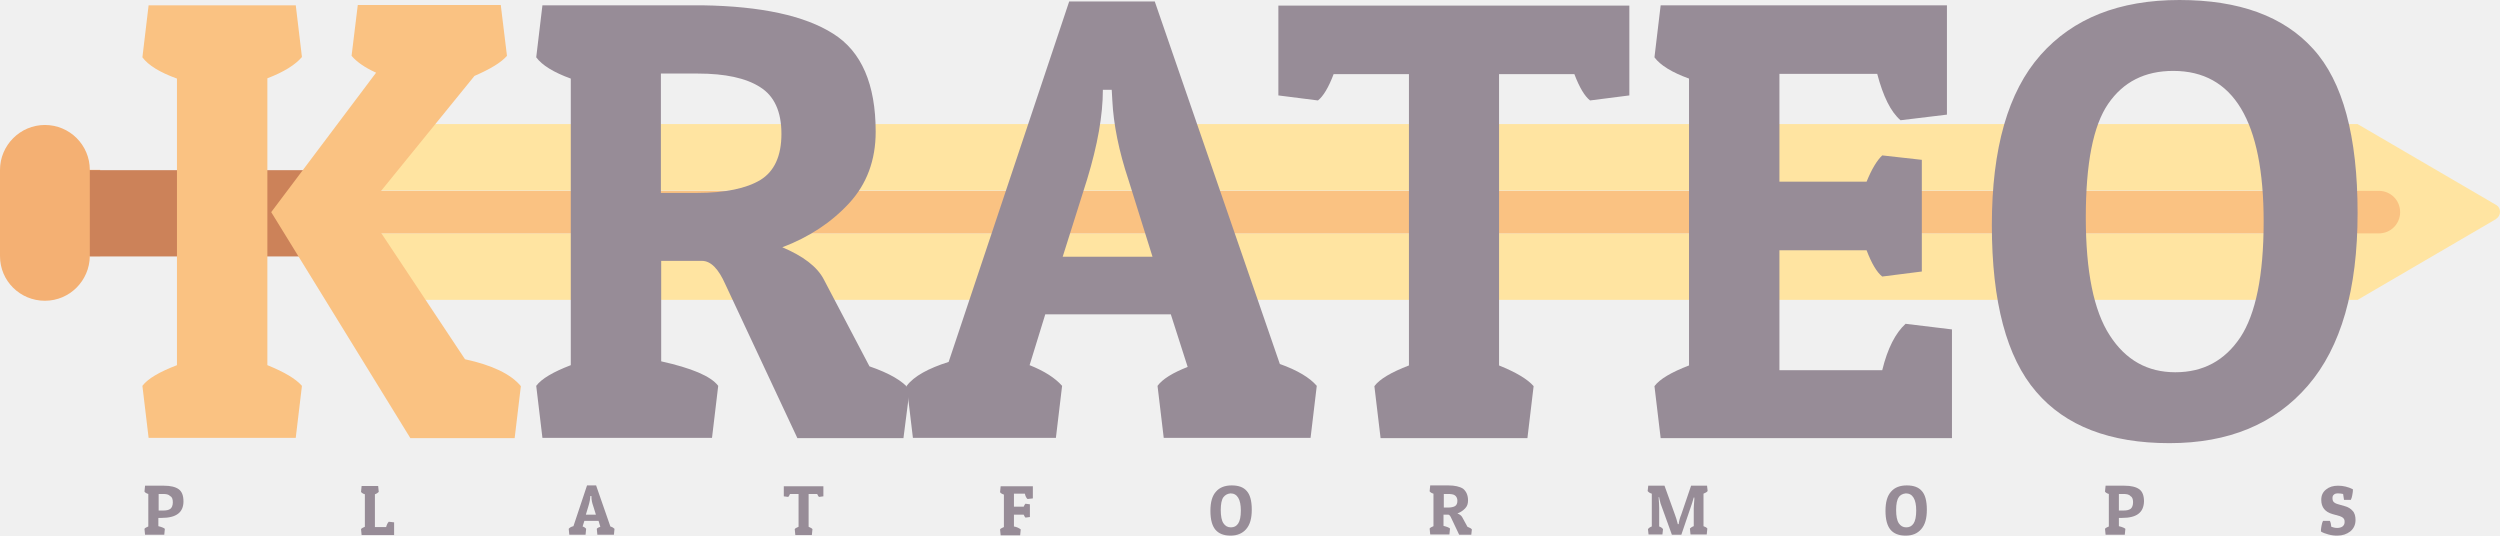
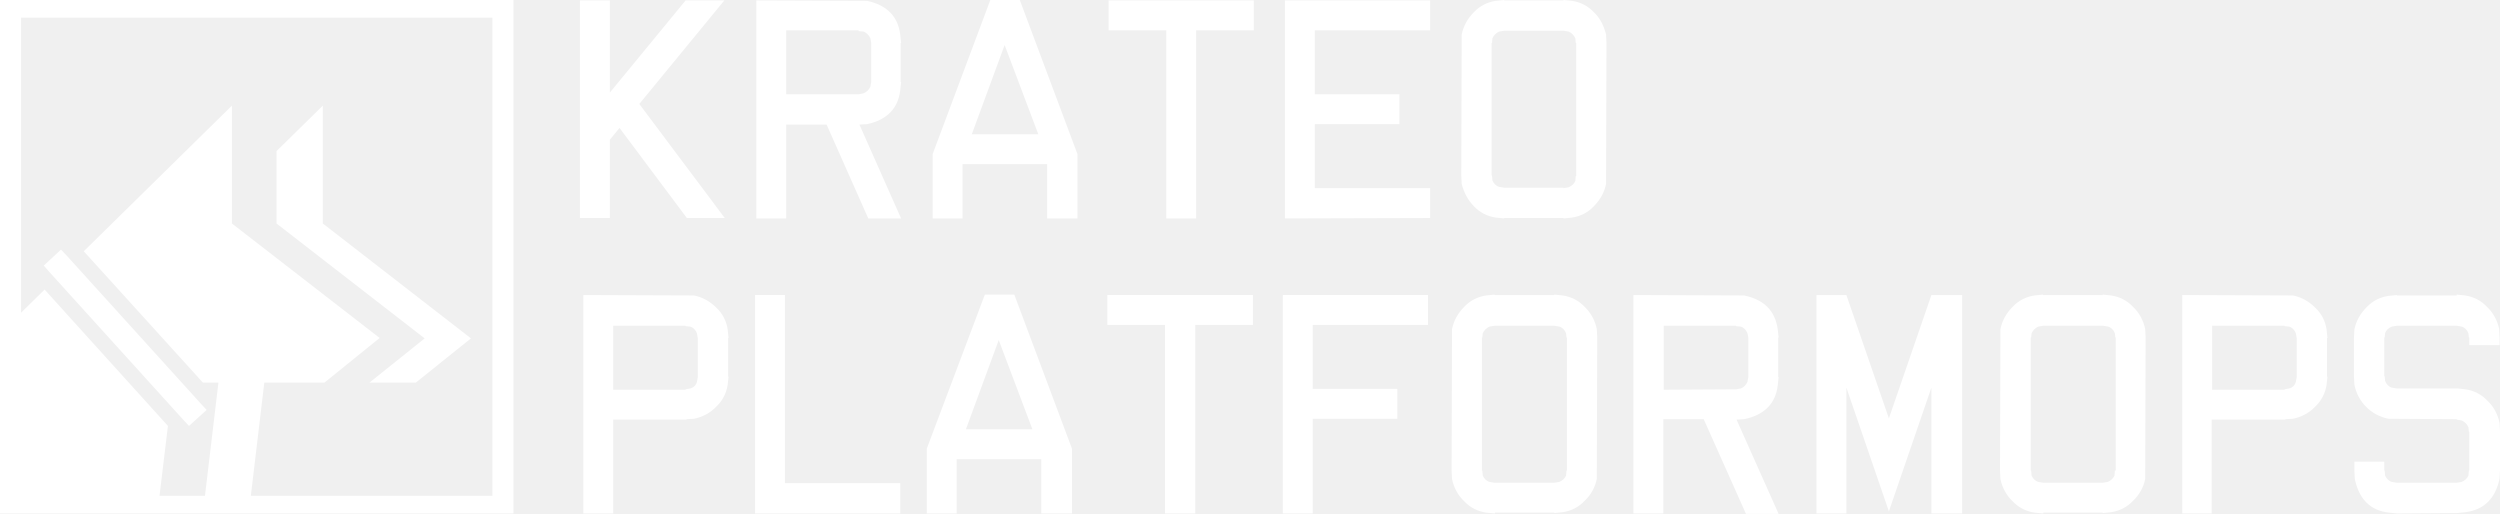
- <svg xmlns="http://www.w3.org/2000/svg" version="1.1" x="0px" y="0px" viewBox="0 0 846.2 181.3" style="enable-background:new 0 0 846.2 181.3;" xml:space="preserve">
+ <svg xmlns="http://www.w3.org/2000/svg" version="1.1" id="Layer_1" x="0px" y="0px" viewBox="0 0 594 122.1" style="enable-background:new 0 0 594 122.1;" xml:space="preserve">
  <style type="text/css">
- 	.st0{fill:#978C97;}
- 	.st1{fill:#F4B073;}
- 	.st2{fill:#CC8259;}
- 	.st3{fill:#FFE4A1;}
- 	.st4{fill:#FAC282;}
+ 	.st0{fill:#FFFFFF;}
</style>
-   <g id="Platformops">
- </g>
-   <g id="Sword">
- </g>
-   <g id="Layer_4">
- </g>
-   <g id="krateo">
-     <g>
-       <path class="st0" d="M54.7,175.3h-1.1v2.8c1.2,0.3,1.9,0.6,2.2,0.9l-0.2,2h-6.5l-0.2-2c0.2-0.3,0.6-0.5,1.3-0.8v-11    c-0.7-0.2-1.1-0.5-1.3-0.8l0.2-2h6.4c2.2,0,3.9,0.4,5,1.2c1.1,0.8,1.6,2.2,1.6,4.1C62.1,173.5,59.6,175.3,54.7,175.3z M55.1,167.2    h-1.4v5.6h1.6c1.1,0,1.9-0.2,2.4-0.6c0.5-0.4,0.8-1.2,0.8-2.2c0-1.1-0.3-1.8-0.9-2.1C57,167.3,56.2,167.2,55.1,167.2z" />
-       <path class="st0" d="M133.4,181.1h-11l-0.2-2c0.2-0.3,0.6-0.5,1.3-0.8v-11c-0.7-0.2-1.1-0.5-1.3-0.8l0.2-2h5.6l0.2,2    c-0.3,0.3-0.7,0.6-1.3,0.8v11.1h3.8c0.2-0.8,0.5-1.4,0.9-1.8l1.8,0.2V181.1z" />
-       <path class="st0" d="M201.8,164.4l4.8,13.8c0.7,0.2,1.1,0.5,1.4,0.8l-0.2,2h-5.6l-0.2-2c0.2-0.3,0.6-0.5,1.2-0.7l-0.6-2h-4.8    l-0.6,1.9c0.6,0.2,1,0.5,1.2,0.8l-0.2,2h-5.5l-0.2-2c0.3-0.4,0.8-0.7,1.6-0.9l4.6-13.8H201.8z M199.8,167.8c0,1-0.2,2.1-0.6,3.4    l-0.9,3h3.4l-0.9-2.9c-0.4-1.1-0.6-2.1-0.6-3l0-0.4H199.8z" />
-       <path class="st0" d="M278.7,164.6v3.4l-1.5,0.2c-0.2-0.2-0.4-0.5-0.6-1h-2.9v11.1c0.6,0.3,1.1,0.5,1.3,0.8l-0.2,2h-5.6l-0.2-2    c0.2-0.3,0.6-0.5,1.3-0.8v-11.1h-2.9c-0.2,0.5-0.4,0.8-0.6,1l-1.5-0.2v-3.4H278.7z" />
-       <path class="st0" d="M349.6,164.5v4.2l-1.8,0.2c-0.4-0.3-0.7-0.9-0.9-1.8h-3.7v4.4h3.3c0.2-0.5,0.4-0.8,0.6-1l1.5,0.2v4.3    l-1.5,0.2c-0.2-0.2-0.4-0.5-0.6-1h-3.3v4c1.1,0.2,1.8,0.6,2.3,1l-0.2,2h-6.6l-0.2-2c0.2-0.3,0.6-0.5,1.3-0.8v-11    c-0.7-0.2-1.1-0.5-1.3-0.8l0.2-2H349.6z" />
-       <path class="st0" d="M416.5,181.3c-2.3,0-4-0.7-5.1-2c-1.1-1.3-1.7-3.4-1.7-6.4c0-2.9,0.6-5.1,1.9-6.5c1.2-1.4,3-2.1,5.3-2.1    s4,0.6,5.1,1.9c1.1,1.2,1.7,3.3,1.7,6.3s-0.6,5.1-1.9,6.6C420.5,180.6,418.7,181.3,416.5,181.3z M414.1,168.3    c-0.6,0.8-0.9,2.3-0.9,4.3c0,2.1,0.3,3.6,0.9,4.5c0.6,0.9,1.4,1.4,2.5,1.4c1.1,0,1.9-0.4,2.5-1.3c0.6-0.9,0.9-2.4,0.9-4.4    c0-3.8-1.2-5.8-3.5-5.8C415.5,167.1,414.7,167.5,414.1,168.3z" />
-       <path class="st0" d="M496.9,169.4c0,1.1-0.3,2-1,2.7c-0.7,0.7-1.5,1.3-2.6,1.7c0.8,0.3,1.3,0.7,1.6,1.2l1.8,3.3    c0.8,0.3,1.3,0.6,1.5,0.9l-0.2,1.8h-4.1l-2.8-5.9c-0.3-0.6-0.6-0.9-0.9-0.9h-1.6v3.8c1.2,0.3,1.9,0.6,2.2,0.9l-0.2,2h-6.5l-0.2-2    c0.2-0.3,0.6-0.5,1.3-0.8v-11c-0.7-0.2-1.1-0.5-1.3-0.8l0.2-2h6.1c2.2,0,3.9,0.4,5,1.1C496.3,166.3,496.9,167.6,496.9,169.4z     M490.1,167.2h-1.4v4.6h1.4c1.1,0,1.9-0.2,2.4-0.5s0.8-0.9,0.8-1.8c0-0.8-0.3-1.4-0.8-1.8S491.1,167.2,490.1,167.2z" />
-       <path class="st0" d="M573.3,172c0-0.6,0.1-1.6,0.2-3l0-0.6l-0.2,0c-0.4,1.4-0.7,2.4-1,3.2l-3.2,9.4h-3.2l-3.4-9.4    c-0.3-0.7-0.6-1.6-0.8-2.7l-0.1-0.6l-0.2,0c0.1,1.4,0.2,2.6,0.2,3.6v6.3c0.6,0.2,1,0.5,1.3,0.9l-0.2,1.8H558l-0.2-1.8    c0.3-0.4,0.7-0.7,1.3-0.9v-11.1c-0.7-0.2-1.1-0.5-1.4-0.9l0.2-1.8h5.5l3.5,9.7c0.4,1.1,0.7,2,0.9,2.9l0.1,0.4h0.3    c0.1-1,0.4-2.1,0.9-3.3l3.3-9.7h5.4l0.2,1.8c-0.3,0.4-0.7,0.6-1.4,0.9v11c0.6,0.2,1.1,0.5,1.3,0.8l-0.2,2h-5.5l-0.2-2    c0.3-0.3,0.7-0.6,1.3-0.8V172z" />
-       <path class="st0" d="M645,181.3c-2.3,0-4-0.7-5.1-2c-1.1-1.3-1.7-3.4-1.7-6.4c0-2.9,0.6-5.1,1.9-6.5c1.2-1.4,3-2.1,5.3-2.1    s4,0.6,5.1,1.9c1.1,1.2,1.7,3.3,1.7,6.3s-0.6,5.1-1.9,6.6C649,180.6,647.3,181.3,645,181.3z M642.7,168.3    c-0.6,0.8-0.9,2.3-0.9,4.3c0,2.1,0.3,3.6,0.9,4.5c0.6,0.9,1.4,1.4,2.5,1.4c1.1,0,1.9-0.4,2.5-1.3c0.6-0.9,0.9-2.4,0.9-4.4    c0-3.8-1.2-5.8-3.5-5.8C644.1,167.1,643.2,167.5,642.7,168.3z" />
-       <path class="st0" d="M718.3,175.3h-1.1v2.8c1.2,0.3,1.9,0.6,2.2,0.9l-0.2,2h-6.5l-0.2-2c0.2-0.3,0.6-0.5,1.3-0.8v-11    c-0.7-0.2-1.1-0.5-1.3-0.8l0.2-2h6.4c2.2,0,3.9,0.4,5,1.2s1.6,2.2,1.6,4.1C725.6,173.5,723.2,175.3,718.3,175.3z M718.6,167.2    h-1.4v5.6h1.6c1.1,0,1.9-0.2,2.4-0.6c0.5-0.4,0.8-1.2,0.8-2.2c0-1.1-0.3-1.8-0.9-2.1C720.6,167.3,719.7,167.2,718.6,167.2z" />
-       <path class="st0" d="M793.1,167.2c-0.5-0.1-1.1-0.2-1.7-0.2s-1.1,0.1-1.4,0.4c-0.4,0.3-0.5,0.7-0.5,1.2s0.1,1,0.4,1.3    c0.3,0.3,0.8,0.6,1.6,0.8l2.1,0.6c1.2,0.3,2.1,0.9,2.7,1.6c0.7,0.7,1,1.8,1,3.1c0,1.6-0.6,2.9-1.8,3.9c-1.2,0.9-2.6,1.4-4.4,1.4    c-1,0-1.9-0.1-3-0.4s-1.9-0.6-2.5-1c0-0.1,0-0.3,0-0.6c0-0.3,0.1-0.7,0.2-1.4c0.1-0.7,0.3-1.2,0.5-1.6h2.3c0.3,0.5,0.4,1.2,0.5,2    c0.6,0.2,1.2,0.4,2,0.4c0.7,0,1.4-0.2,1.8-0.5c0.5-0.4,0.7-0.9,0.7-1.5c0-0.3,0-0.6-0.1-0.8s-0.2-0.4-0.4-0.6    c-0.2-0.2-0.6-0.4-1.1-0.6l-2.5-0.7c-2.5-0.7-3.8-2.3-3.8-4.8c0-1.5,0.5-2.6,1.6-3.5c1.1-0.9,2.4-1.3,4.1-1.3c1.7,0,3.4,0.4,5,1.2    c0,0.1,0,0.3,0,0.6s-0.1,0.7-0.2,1.4c-0.1,0.7-0.3,1.2-0.5,1.6h-2.3C793.3,168.7,793.2,168,793.1,167.2z" />
-     </g>
-     <path class="st1" d="M33.9,57.5h-3.5c0-8.4-6.8-15.2-15.2-15.2S0,49.2,0,57.5h0v29.2h0c0,8.4,6.8,15.1,15.2,15.1   s15.1-6.8,15.2-15.1h3.5V57.5z" />
-     <rect x="30.4" y="57.6" class="st2" width="94.1" height="29.2" />
-     <path class="st3" d="M845.1,69.5L845.1,69.5L845.1,69.5c-0.2-0.1-0.3-0.2-0.5-0.3L798,42v0H122.8v22.5H798V79H122.8v22.5H798v0   l46.6-27.2c0.2-0.1,0.3-0.2,0.4-0.3l0,0v0c0.7-0.5,1.2-1.3,1.2-2.3S845.8,70,845.1,69.5z" />
-     <path class="st4" d="M805.2,64.6H97.7V79h707.5l0,0c0,0,0,0,0,0c4,0,7.2-3.2,7.2-7.2S809.2,64.6,805.2,64.6z" />
-     <g>
-       <path class="st4" d="M100.1,1.7l2.1,17.6c-2.3,2.7-6.2,5.1-11.7,7.2v97.1c5.7,2.3,9.6,4.6,11.7,7l-2.1,17.6H50.3l-2.1-17.6    c1.8-2.4,5.7-4.7,11.7-7V26.6c-5.8-2.1-9.7-4.5-11.7-7.2l2.1-17.6H100.1z M174.2,148.3h-35.3L91.8,71.8l35.5-47.2    c-4-1.8-6.7-3.8-8.3-5.7l2.1-17.2h48.4l2.1,17.2c-2,2.3-5.7,4.5-11,6.8L123.8,71l33.6,50.6c9.2,2,15.5,5,18.9,9.1L174.2,148.3z" />
-       <path class="st0" d="M296.4,44.6c0,9.6-3,17.7-9,24.2c-6,6.5-13.6,11.5-22.6,14.9c7.1,3,11.8,6.6,14,10.8l15.5,29.5    c6.7,2.3,11.2,4.9,13.6,7.9l-2.1,16.4h-35.9l-24.4-52.1c-2.3-5.2-4.9-7.9-7.9-7.9h-13.8v34c10.3,2.3,16.8,5,19.3,8.3l-2.1,17.6    h-57.4l-2.1-17.6c1.8-2.4,5.7-4.7,11.7-7V26.6c-5.8-2.1-9.7-4.5-11.7-7.2l2.1-17.6h54.2c19.8,0.3,34.6,3.5,44.2,9.6    C291.6,17.4,296.4,28.5,296.4,44.6z M236.2,24.9h-12.5v40.4h12.1c9.6,0,16.8-1.5,21.6-4.4c4.7-2.9,7.1-8.1,7.1-15.6    c0-7.5-2.4-12.8-7.2-15.8C252.5,26.4,245.4,24.9,236.2,24.9z" />
-       <path class="st0" d="M390.9,0.6l42.3,122.6c5.9,2.1,10.1,4.6,12.5,7.4l-2.1,17.6h-49.7l-2.1-17.6c1.7-2.3,5.1-4.4,10.2-6.4    l-5.7-17.8h-42.5l-5.3,17.2c5,2,8.6,4.3,11,7l-2.1,17.6h-48.4l-2.1-17.6c2.5-3.3,7.3-5.9,14.2-8.1l40.8-122H390.9z M373.3,30.4    c0,8.6-1.8,18.7-5.3,30.2l-8.3,26.3h30.4L382,61c-3.3-9.9-5.1-18.9-5.5-27l-0.2-3.6H373.3z" />
-       <path class="st0" d="M551.5,1.9v30.4L538.2,34c-1.8-1.4-3.6-4.4-5.3-8.9h-25.5v98.6c5.7,2.3,9.6,4.6,11.7,7l-2.1,17.6h-49.7    l-2.1-17.6c1.8-2.4,5.7-4.7,11.7-7V25.1h-25.5c-1.7,4.5-3.5,7.5-5.3,8.9l-13.4-1.7V1.9H551.5z" />
-       <path class="st0" d="M660.7,148.3h-98.6l-2.1-17.6c1.8-2.4,5.7-4.7,11.7-7V26.6c-5.8-2.1-9.7-4.5-11.7-7.2l2.1-17.6H659v37    l-15.7,1.9c-3.3-2.8-5.9-8.1-7.9-15.7h-33.1v36.5h29.5c1.7-4.2,3.5-7.2,5.3-8.9l13.4,1.5v37.8l-13.4,1.7c-1.8-1.4-3.6-4.4-5.3-8.9    h-29.5v40.6h34.8c1.8-7.4,4.5-12.6,7.9-15.7l15.7,1.9V148.3z" />
-       <path class="st0" d="M734.3,150c-20.1,0-35.2-5.8-45.1-17.4c-10-11.6-15-30.4-15-56.4c0-26,5.5-45.2,16.5-57.6    c11-12.4,26.6-18.6,47-18.6C757.9,0,773,5.5,783,16.6c10,11,15,29.5,15,55.5c0,25.9-5.6,45.4-16.8,58.4    C770,143.5,754.4,150,734.3,150z M713.6,35.1c-5.1,7.4-7.6,20.2-7.6,38.5c0,18.3,2.7,31.6,8.1,39.9c5.4,8.4,12.8,12.5,22.2,12.5    c9.4,0,16.7-3.9,22-11.8c5.2-7.9,7.9-20.9,7.9-39.2c0-34-10.2-51-30.6-51C726,24,718.7,27.7,713.6,35.1z" />
-     </g>
+   <g>
+     <path class="st0" d="M137.8,51.9V0.1h7.1V22l18-21.9h9.2l-20.2,24.6l20.3,27.1h-9l-16-21.4l-2.3,2.8v18.6H137.8z" />
+     <path class="st0" d="M206.3,51.9l-9.9-22.3h-9.6v22.3h-7.1V0.1L206,0.2c4.7,1,7.4,3.7,7.9,8.1l0.2,1.9h-0.1v9.3h0.1l-0.2,1.9   c-0.5,4.4-3.2,7.1-7.9,8.1l-1.8,0.1l9.9,22.3H206.3z M204,22.4l1.1-0.2c0.8-0.3,1.4-0.9,1.7-1.6l0.2-1.1v-9.3l-0.2-1.1   c-0.3-0.7-0.9-1.3-1.6-1.6L204,7.4V7.2h-17.2v15.2H204z" />
+     <path class="st0" d="M256,51.9h-7.2V39h-20.1v12.9h-7.1V36.6L235.3,0h7L256,36.6L256,51.9z M246.7,31.9l-8-21.2l-7.8,21.2   L246.7,31.9z" />
+     <path class="st0" d="M277.1,51.9V7.2h-13.7V0.1h34.5v7.1h-13.7v44.7H277.1z" />
+     <path class="st0" d="M305.3,51.9V0.1h34.5v7.1h-27.4v15.2h20.1v7.1h-20.1v15.2h27.4v7.1L305.3,51.9z" />
+     <path class="st0" d="M357.4,51.9l-2-0.2c-2-0.3-3.8-1.2-5.2-2.7c-1.4-1.4-2.4-3.3-2.9-5.3l-0.1-2l0.1-33.5c0.4-2,1.4-3.8,2.9-5.3   c1.4-1.5,3.2-2.4,5.2-2.7l2-0.2v0.1h14.1V0l2,0.2c2,0.3,3.8,1.2,5.2,2.7c1.5,1.4,2.4,3.3,2.9,5.3l0.1,2l-0.1,33.5   c-0.4,2-1.4,3.8-2.9,5.3c-1.4,1.5-3.2,2.4-5.2,2.7l-2,0.2v-0.1h-14.1V51.9z M371.5,44.7l1.2-0.2c0.7-0.3,1.3-0.8,1.6-1.5l0.1-1.2   h0.1V10.2h-0.1l-0.1-1.1c-0.3-0.7-0.9-1.3-1.6-1.6l-1.2-0.2h-14.1l-1.2,0.2c-0.7,0.3-1.3,0.9-1.6,1.6l-0.1,1.1h-0.1v31.5h0.1   l0.1,1.2c0.3,0.7,0.9,1.3,1.6,1.5l1.2,0.2H371.5z" />
+     <polygon class="st0" points="87.8,90.9 98.8,90.9 111.9,80.4 76.7,53.1 76.7,25.1 65.7,35.9 65.7,53.1 100.9,80.4  " />
+     <polygon class="st0" points="43.6,99.8 44.9,101.2 49.1,97.4 47.8,96 16,60.9 14.5,59.3 10.4,63.1 11.8,64.7  " />
+     <path class="st0" d="M0,0v122h122V0H0z M117,117.8H59.6l3.2-26.9h14.3l13.1-10.6L55.1,53.1v-28L19.9,59.7l28.3,31.2h3.7l-3.2,26.9   H37.9l2-16.6L10.6,68.8L5,74.3V4.2h112V117.8z" />
+     <path class="st0" d="M138.6,122V70.1l26.3,0.1c2,0.4,3.8,1.4,5.3,2.9c1.5,1.4,2.4,3.2,2.7,5.2l0.2,2H173v9.2h0.1l-0.2,1.9   c-0.3,2-1.2,3.8-2.7,5.2c-1.4,1.5-3.3,2.5-5.3,2.9l-1.8,0.1v0.1h-17.4V122H138.6z M162.9,92.5l1.1-0.2c0.8-0.2,1.4-0.8,1.6-1.6   l0.2-1.1v-9.2l-0.2-1.2c-0.3-0.8-0.9-1.4-1.6-1.6l-1.1-0.1v-0.1h-17.2v15.2H162.9z" />
+     <path class="st0" d="M179.4,122V70.1h7.1v44.7h27.4v7.2H179.4z" />
+     <path class="st0" d="M254.7,122h-7.3v-12.9h-20.1V122h-7.1v-15.4L234,70h7l13.7,36.6V122z M245.3,102l-8-21.2l-7.8,21.2H245.3z" />
+     <path class="st0" d="M276.8,122V77.2h-13.7v-7.1h34.6v7.1H284V122H276.8z" />
+     <path class="st0" d="M304.8,122V70.1h34.5v7.1h-27.4v15.2h20.1v7.1h-20.1V122H304.8z" />
+     <path class="st0" d="M355.1,122l-2-0.2c-2-0.3-3.8-1.2-5.2-2.7c-1.5-1.4-2.5-3.3-2.9-5.3l-0.1-2l0.1-33.6c0.4-2,1.4-3.8,2.9-5.3   c1.4-1.5,3.2-2.4,5.2-2.7l2-0.2v0.1h14.2V70l2,0.2c2,0.3,3.8,1.2,5.2,2.7c1.5,1.4,2.5,3.3,2.9,5.3l0.1,2l-0.1,33.6   c-0.4,2-1.4,3.8-2.9,5.2c-1.4,1.5-3.2,2.4-5.2,2.7l-2,0.2v-0.1h-14.1V122z M369.3,114.7l1.2-0.2c0.7-0.3,1.3-0.8,1.6-1.5l0.1-1.2   h0.1V80.2h-0.1l-0.1-1c-0.3-0.8-0.9-1.4-1.6-1.6l-1.2-0.2h-14.2l-1.2,0.2c-0.7,0.3-1.3,0.9-1.6,1.6l-0.1,1h-0.1v31.6h0.1l0.1,1.2   c0.3,0.7,0.9,1.3,1.6,1.5l1.2,0.2L369.3,114.7z" />
+     <path class="st0" d="M414.8,122l-10-22.4h-9.6V122h-7.1V70.1l26.3,0.1c4.8,1,7.4,3.7,8,8.1l0.2,1.9h-0.1v9.4h0.1l-0.2,1.9   c-0.5,4.4-3.2,7.1-8,8.1l-1.8,0.1l10,22.4H414.8z M412.5,92.5l1.1-0.2c0.8-0.3,1.3-0.9,1.6-1.6l0.2-1.1v-9.4l-0.2-1   c-0.3-0.8-0.9-1.4-1.6-1.6l-1.1-0.1v-0.1h-17.2v15.2L412.5,92.5z" />
+     <path class="st0" d="M458.9,122V92.1l-10.1,29.4l-10.1-29.4V122h-7.1V70.1h7.1l10.1,29.3l10.1-29.3h7.3V122H458.9z" />
+     <path class="st0" d="M485.4,122l-2-0.2c-2-0.3-3.8-1.2-5.2-2.7c-1.5-1.4-2.5-3.3-2.9-5.3l-0.1-2l0.1-33.6c0.4-2,1.4-3.8,2.9-5.3   c1.4-1.5,3.2-2.4,5.2-2.7l2-0.2v0.1h14.2V70l2,0.2c2,0.3,3.8,1.2,5.2,2.7c1.5,1.4,2.5,3.3,2.9,5.3l0.1,2l-0.1,33.6   c-0.4,2-1.4,3.8-2.9,5.2c-1.4,1.5-3.2,2.4-5.2,2.7l-2,0.2v-0.1h-14.1V122z M499.6,114.7l1.2-0.2c0.7-0.3,1.3-0.8,1.6-1.5l0.1-1.2   h0.2V80.2h-0.1l-0.1-1c-0.3-0.8-0.9-1.4-1.6-1.6l-1.2-0.2h-14.2l-1.2,0.2c-0.7,0.3-1.3,0.9-1.6,1.6l-0.1,1h-0.1v31.6h0.1l0.1,1.2   c0.3,0.7,0.9,1.3,1.6,1.5l1.2,0.2L499.6,114.7z" />
+     <path class="st0" d="M518.5,122V70.1l26.3,0.1c2,0.4,3.8,1.4,5.3,2.9c1.5,1.4,2.4,3.2,2.7,5.2l0.2,2h-0.1v9.2h0.1l-0.2,1.9   c-0.3,2-1.2,3.8-2.7,5.2c-1.4,1.5-3.3,2.5-5.3,2.9l-1.8,0.1v0.1h-17.5V122H518.5z M542.8,92.5l1.1-0.2c0.8-0.2,1.4-0.8,1.6-1.6   l0.2-1.1v-9.2l-0.2-1.2c-0.3-0.8-0.9-1.4-1.6-1.6l-1.1-0.1v-0.1h-17.2v15.2H542.8z" />
+     <path class="st0" d="M569.6,122l-2-0.2c-4.4-0.5-7.1-3.2-8.1-8l-0.1-2v-2.1h7.1v2.1h0.1l0.1,1.2c0.3,0.7,0.9,1.3,1.6,1.5l1.2,0.2   h14.2l1.2-0.2c0.7-0.3,1.3-0.8,1.6-1.5l0.1-1.2h0.1v-9.2h-0.1l-0.1-1.1c-0.3-0.7-0.9-1.3-1.6-1.6l-1.2-0.2v-0.1l-16.2-0.1   c-4.1-0.8-7.3-4-8.1-8.1l-0.1-1.9v-9.2l0.1-2c0.4-2,1.4-3.8,2.9-5.3c1.4-1.5,3.2-2.4,5.2-2.7l2-0.2v0.1h14.2V70l2,0.2   c2,0.3,3.8,1.2,5.2,2.7c1.5,1.4,2.5,3.3,2.9,5.3l0.1,2V82h-7.2v-1.8h-0.1l-0.1-1c-0.3-0.8-0.9-1.4-1.6-1.6l-1.2-0.2h-14.2l-1.2,0.2   c-0.8,0.3-1.4,0.9-1.6,1.6l-0.1,1h-0.1v9.2h0.1l0.1,1.1c0.3,0.8,0.9,1.4,1.6,1.6l1.2,0.2H584l1.8,0.2c2,0.3,3.8,1.2,5.2,2.7   c1.5,1.4,2.5,3.3,2.9,5.3l0.1,2v9.2l-0.1,2c-1,4.8-3.7,7.4-8.1,8l-2,0.2L569.6,122z" />
  </g>
</svg>
